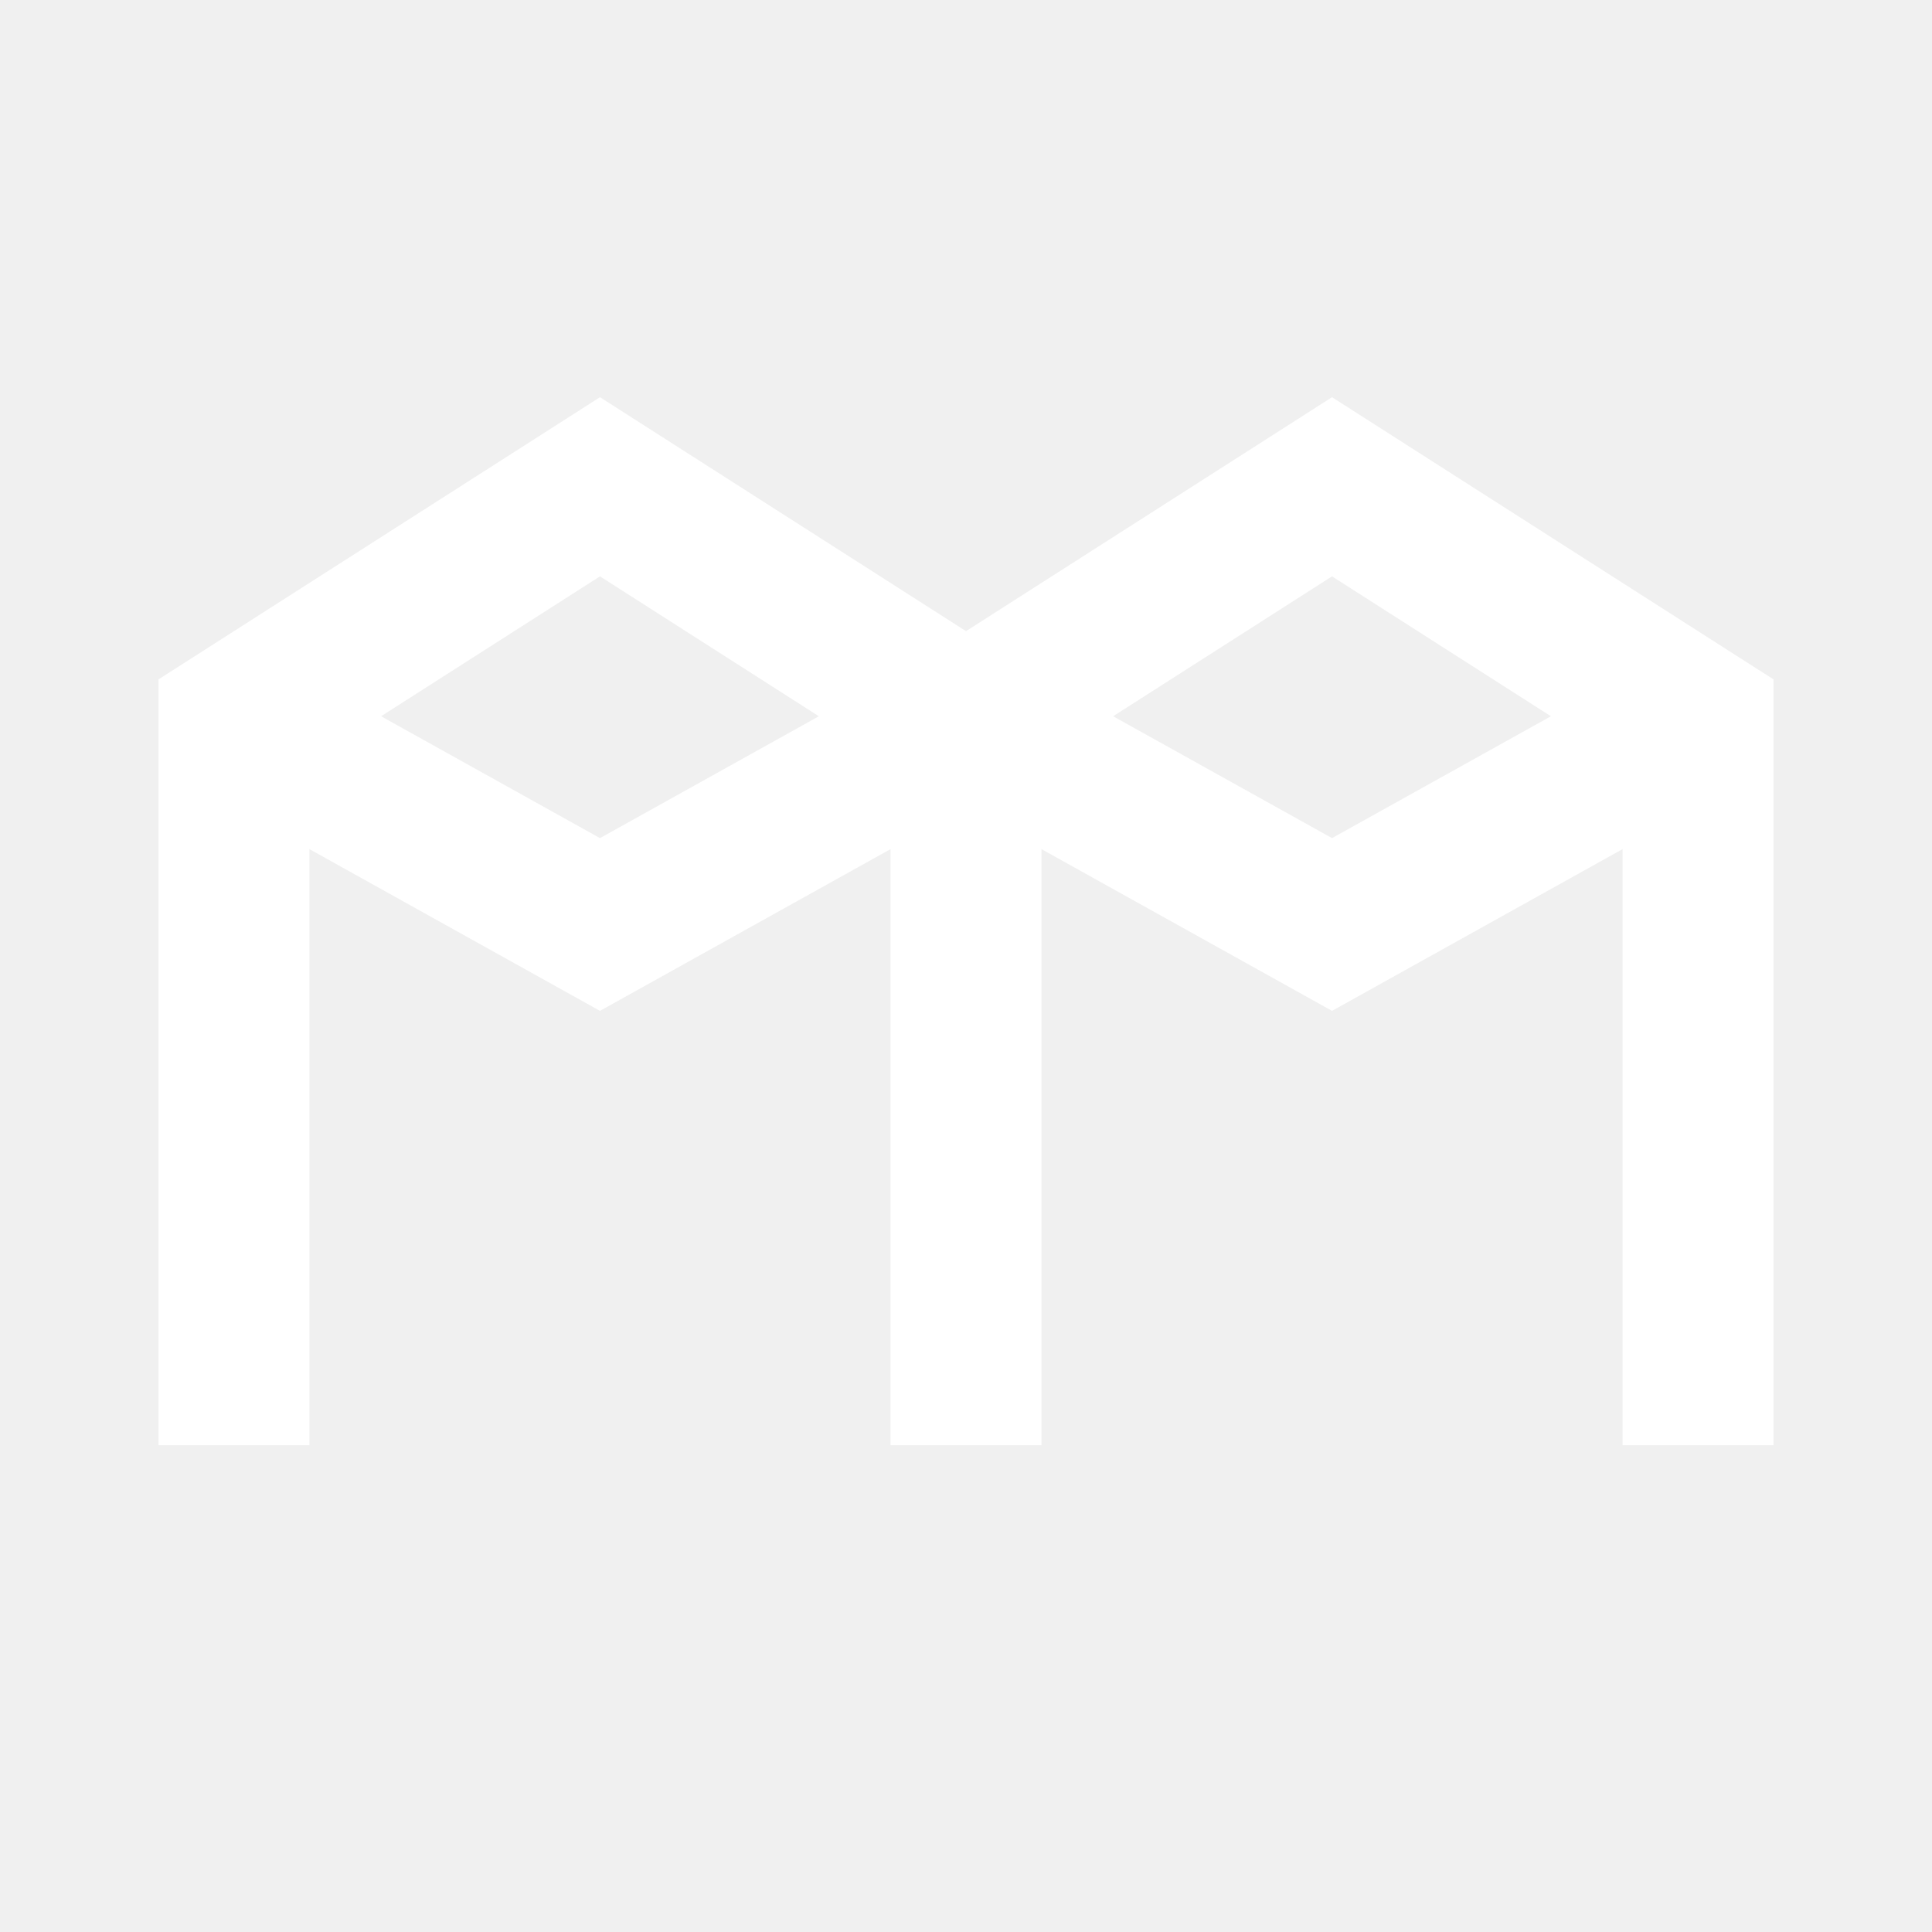
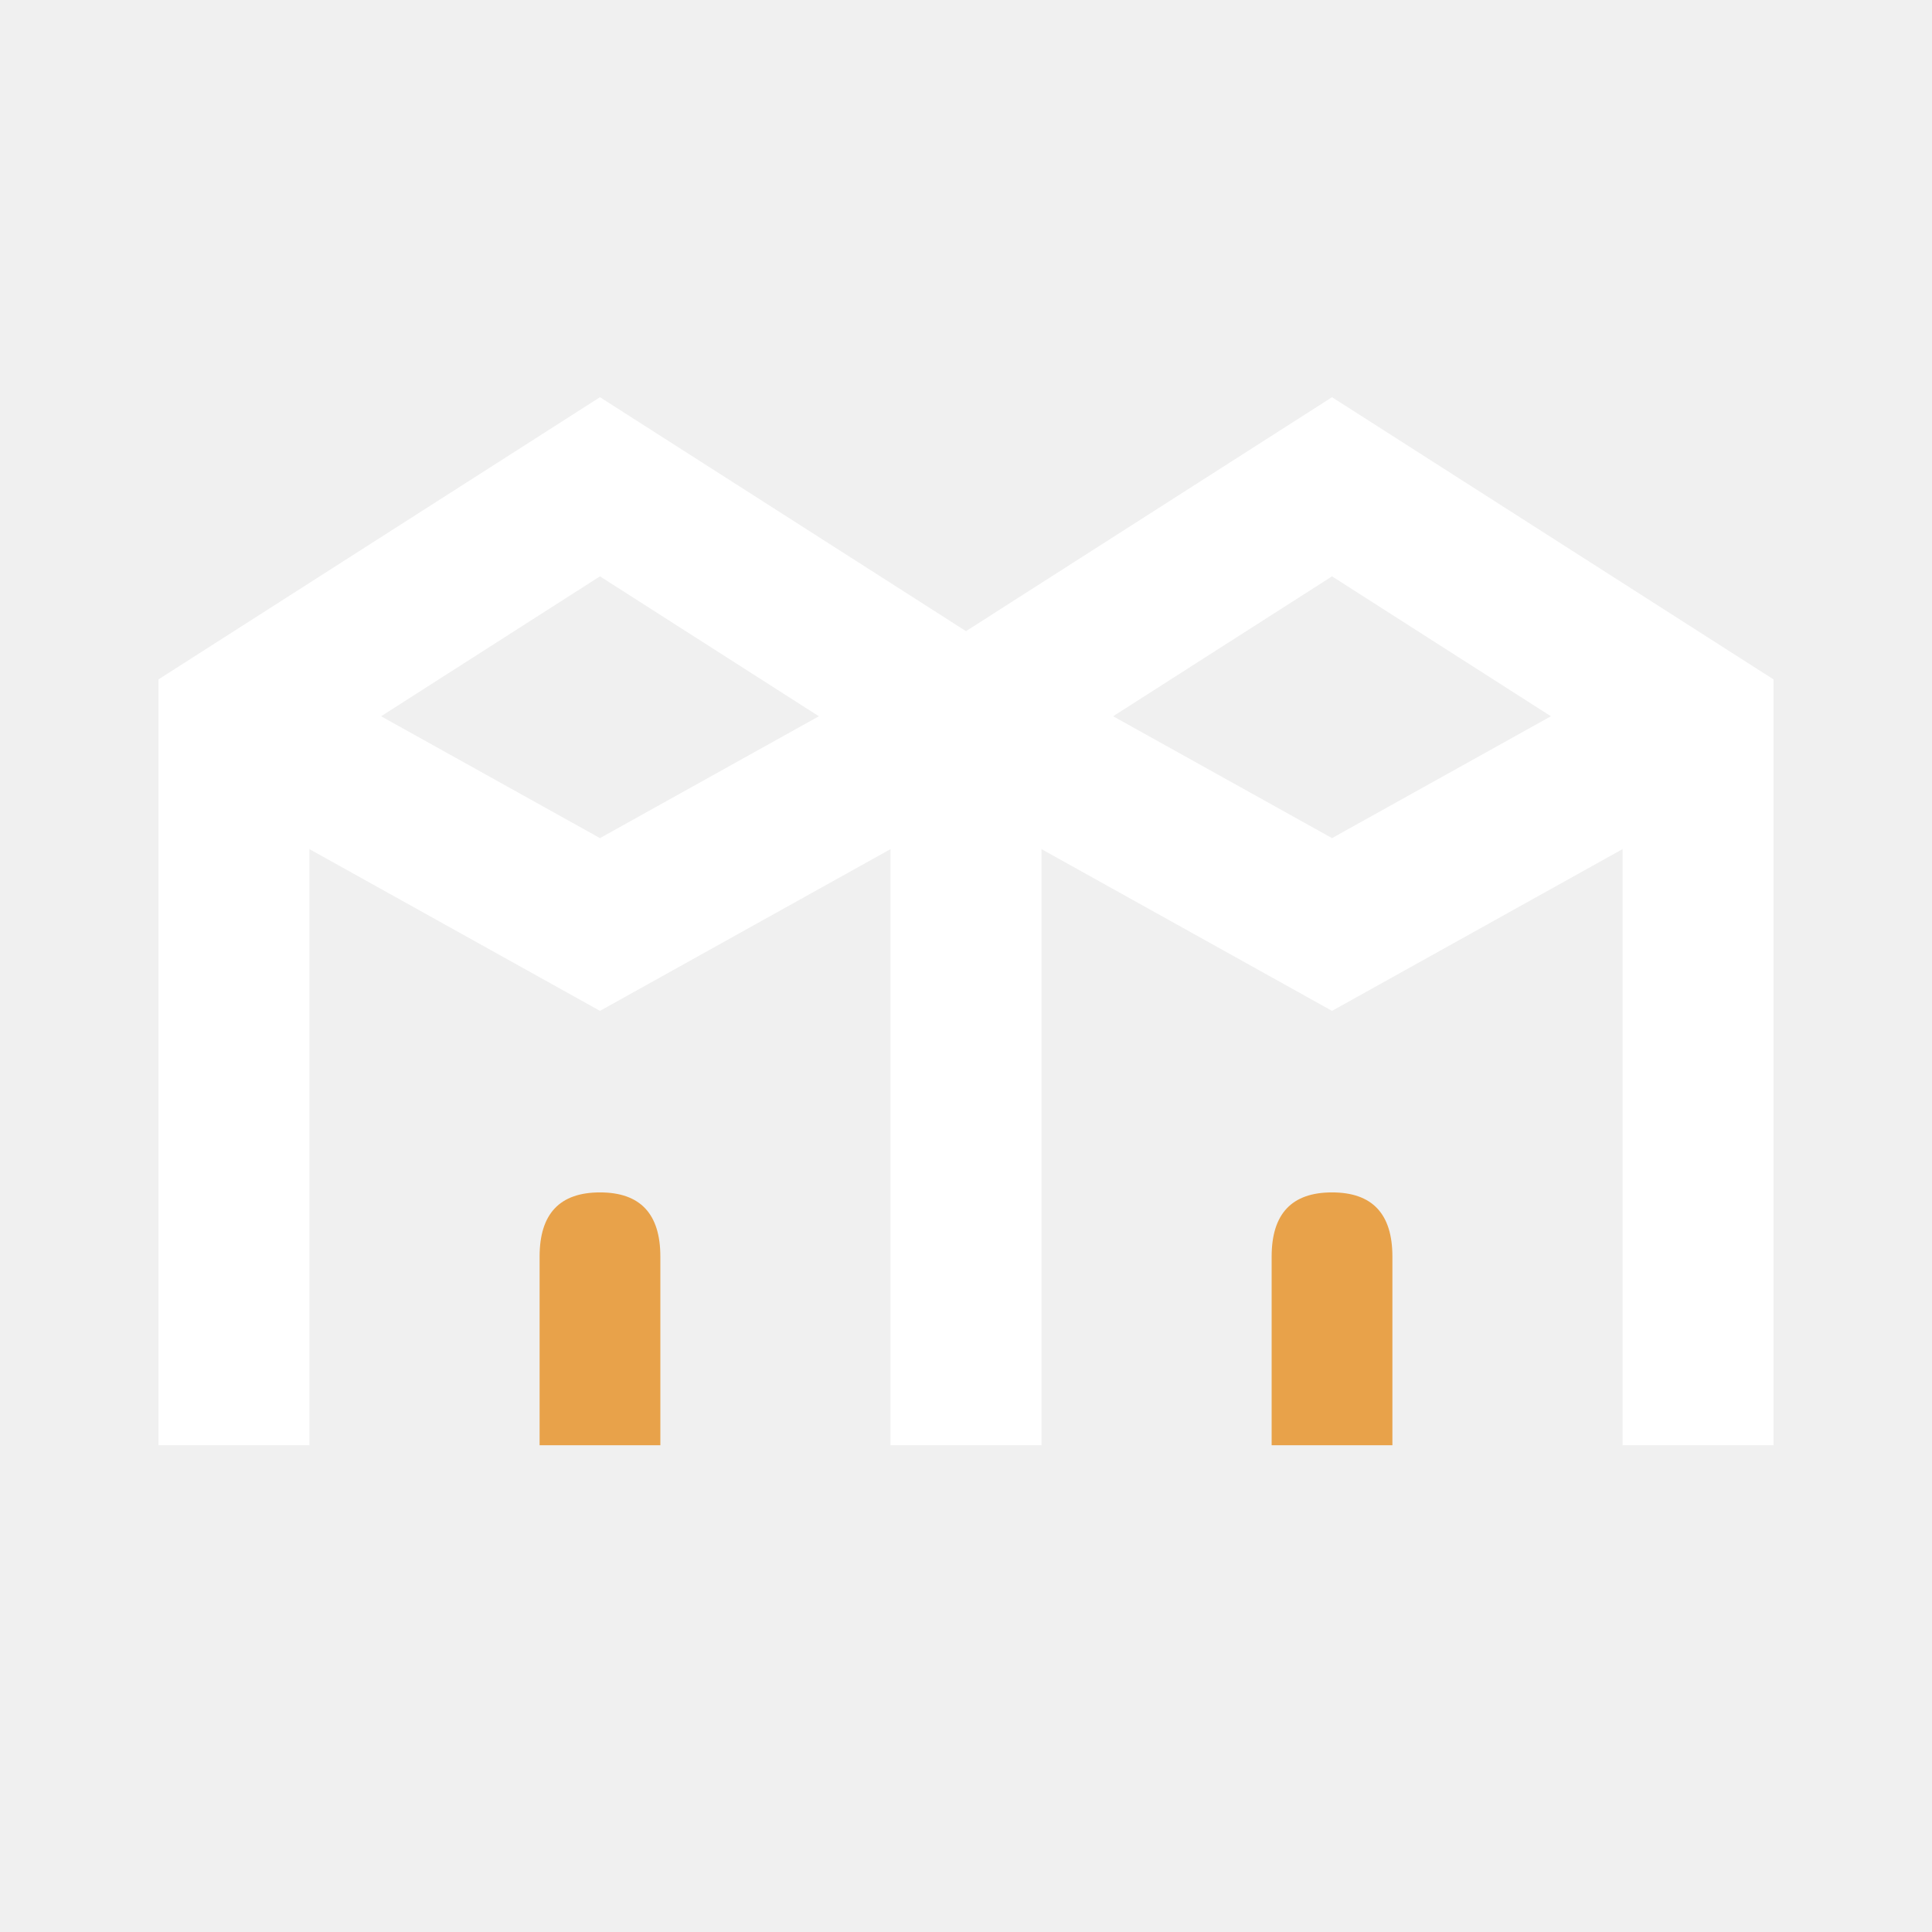
<svg xmlns="http://www.w3.org/2000/svg" viewBox="0 0 512 512">
  <g fill="none" stroke="#ffffff" stroke-width="40" stroke-linejoin="miter" stroke-linecap="butt">
    <path d="M62 383 L62 191 L159 129 L256 191 L256 383" />
    <path d="M62 191 L159 245 L256 191" />
    <path d="M256 191 L353 129 L450 191 L450 383" />
    <path d="M256 191 L353 245 L450 191" />
  </g>
+   <path d="M143 383 L143 333 Q143 316 159 316 Q175 316 175 333 L175 383 Z" fill="#e8a24a" />
+   <path d="M337 383 L337 333 Q337 316 353 316 Q369 316 369 333 L369 383 Z" fill="#e8a24a" />
</svg>
